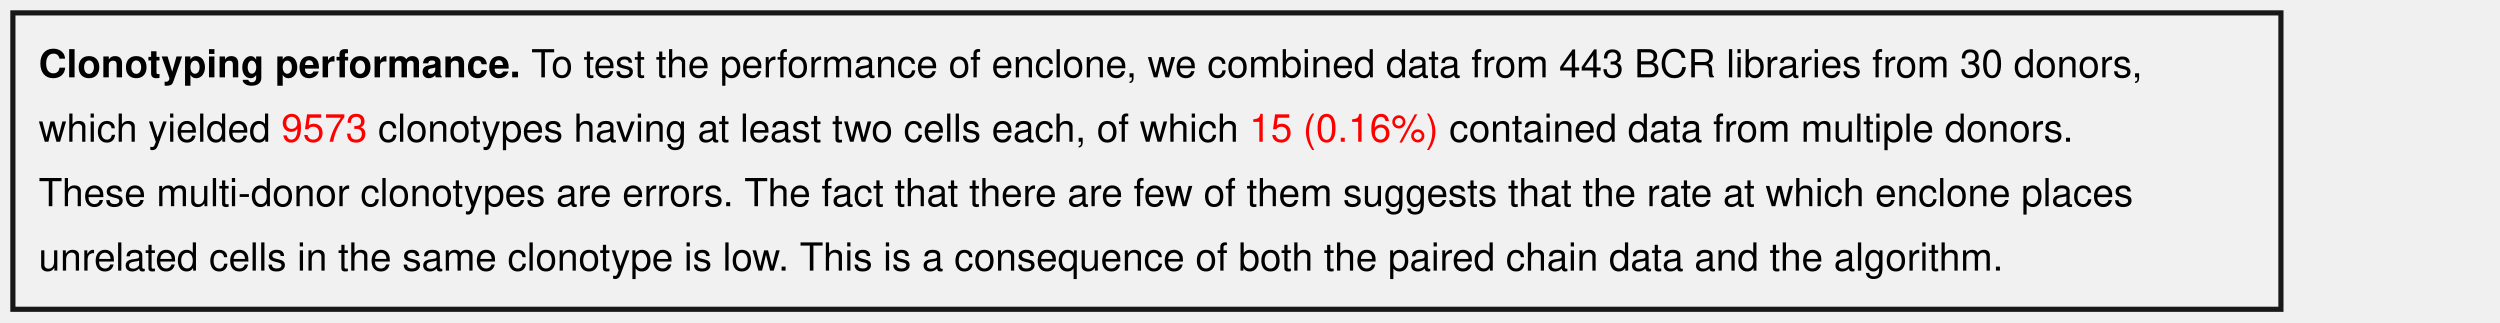
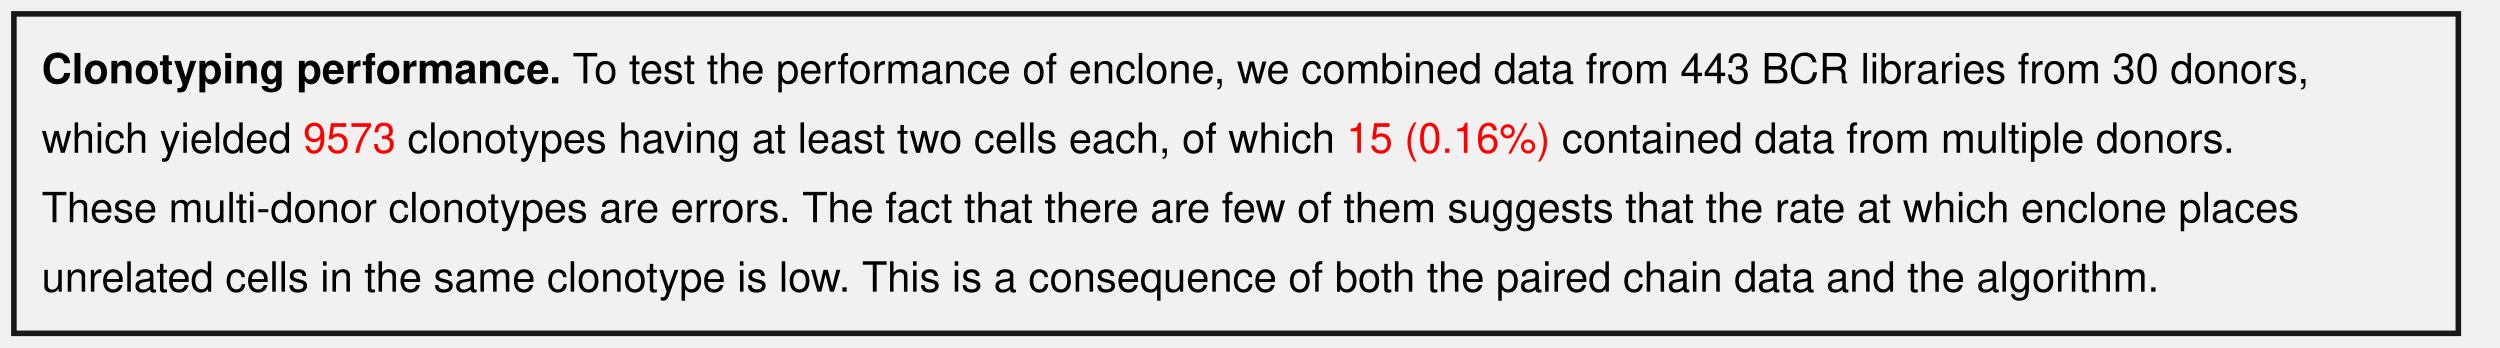
- <svg xmlns="http://www.w3.org/2000/svg" version="1.1" viewBox="0 0 970 125">
+ <svg xmlns="http://www.w3.org/2000/svg" version="1.1" viewBox="0 0 900 125">
  <rect x="5" y="5" width="880" height="115" style="fill:white;stroke:black;stroke-width:2;fill-opacity:0.1;stroke-opacity:0.9" />
  <text x="15" y="30" font-family="apple-system,BlinkMacSystemFont,Segoe UI,Helvetica,Arial,sans-serif,Apple Color Emoji,Segoe UI" font-size="15">
    <tspan style="font-weight: bold;">Clonotyping performance.</tspan>  To test the performance of 
 enclone, we combined data from 443 BCR libraries from 30 donors,

</text>
  <text x="15" y="55" font-family="apple-system,BlinkMacSystemFont,Segoe UI,Helvetica,Arial,sans-serif,Apple Color Emoji,Segoe UI" font-size="15">

which yielded <tspan style="fill: red;">9573</tspan> clonotypes
 having at least two cells each, of which
 <tspan style="fill: red;">15 (0.16%)</tspan> contained data from multiple donors.

</text>
  <text x="15" y="80" font-family="apple-system,BlinkMacSystemFont,Segoe UI,Helvetica,Arial,sans-serif,Apple Color Emoji,Segoe UI" font-size="15">

These multi-donor clonotypes are errors.  The fact that there are few of them suggests
 that the rate at which enclone places 

</text>
  <text x="15" y="105" font-family="apple-system,BlinkMacSystemFont,Segoe UI,Helvetica,Arial,sans-serif,Apple Color Emoji,Segoe UI" font-size="15">

unrelated cells in the same clonotype is low.  This is a consequence of both the paired chain
 data and the algorithm.

</text>
</svg>
